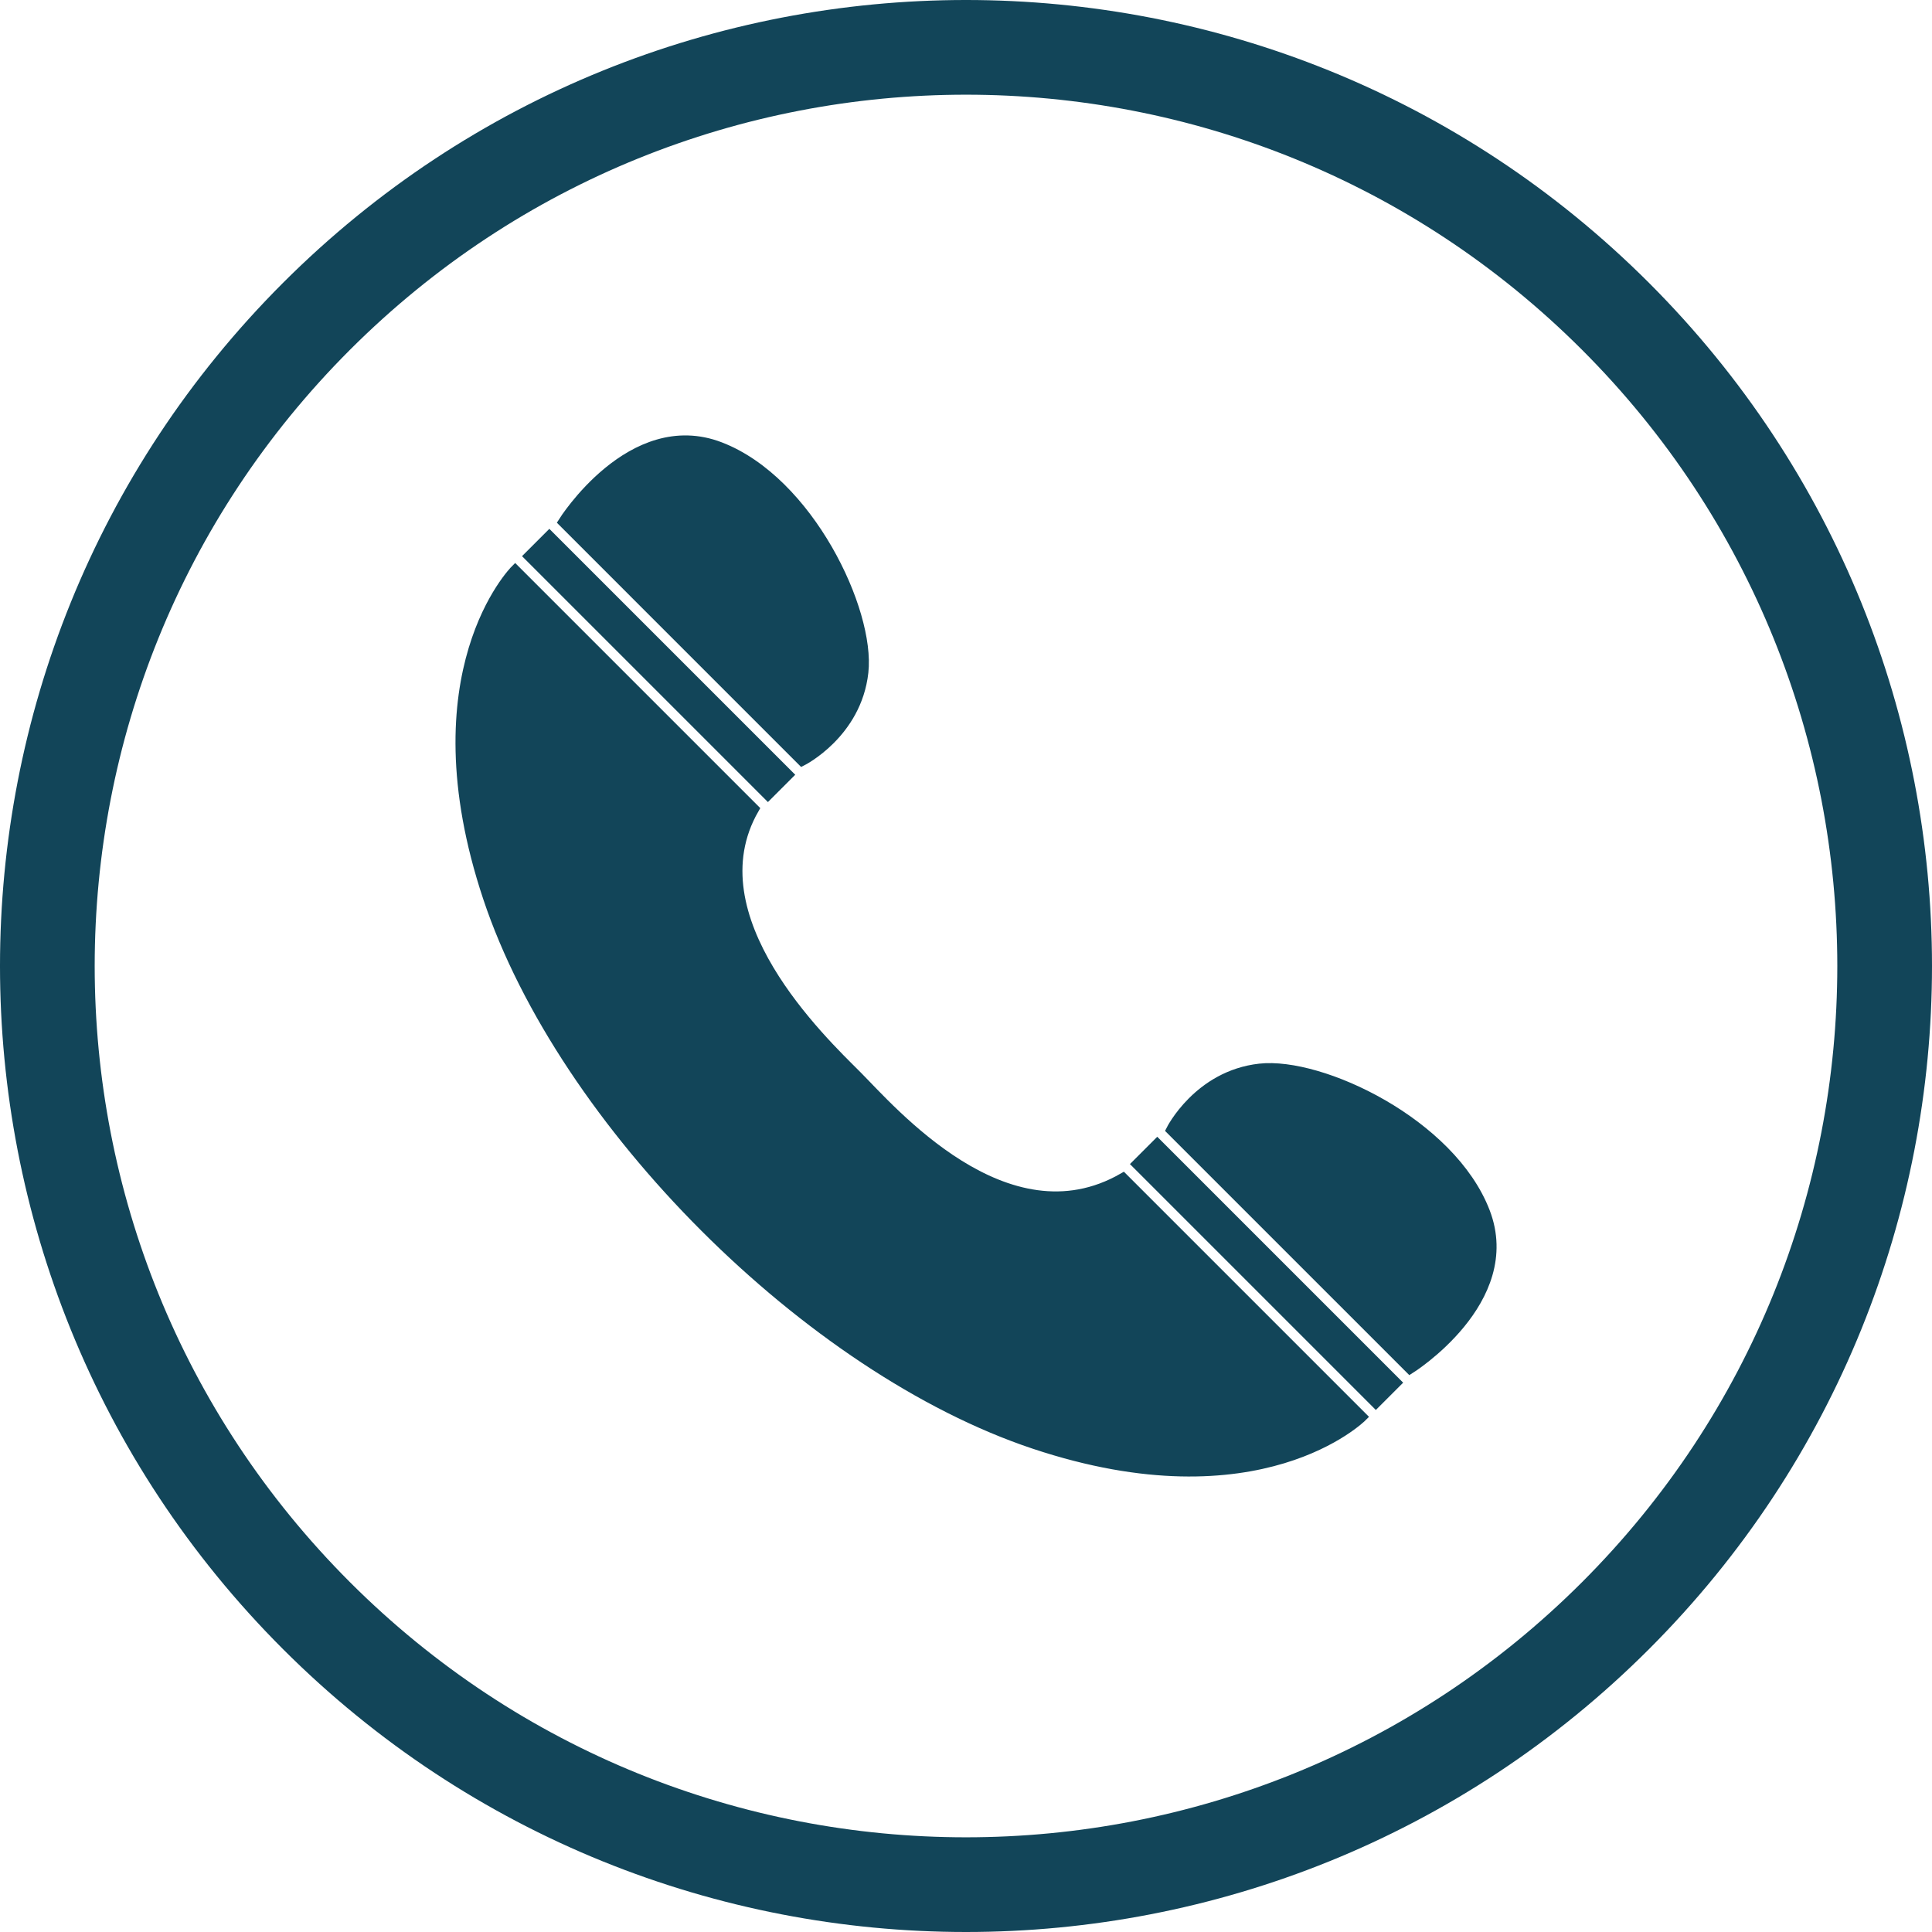
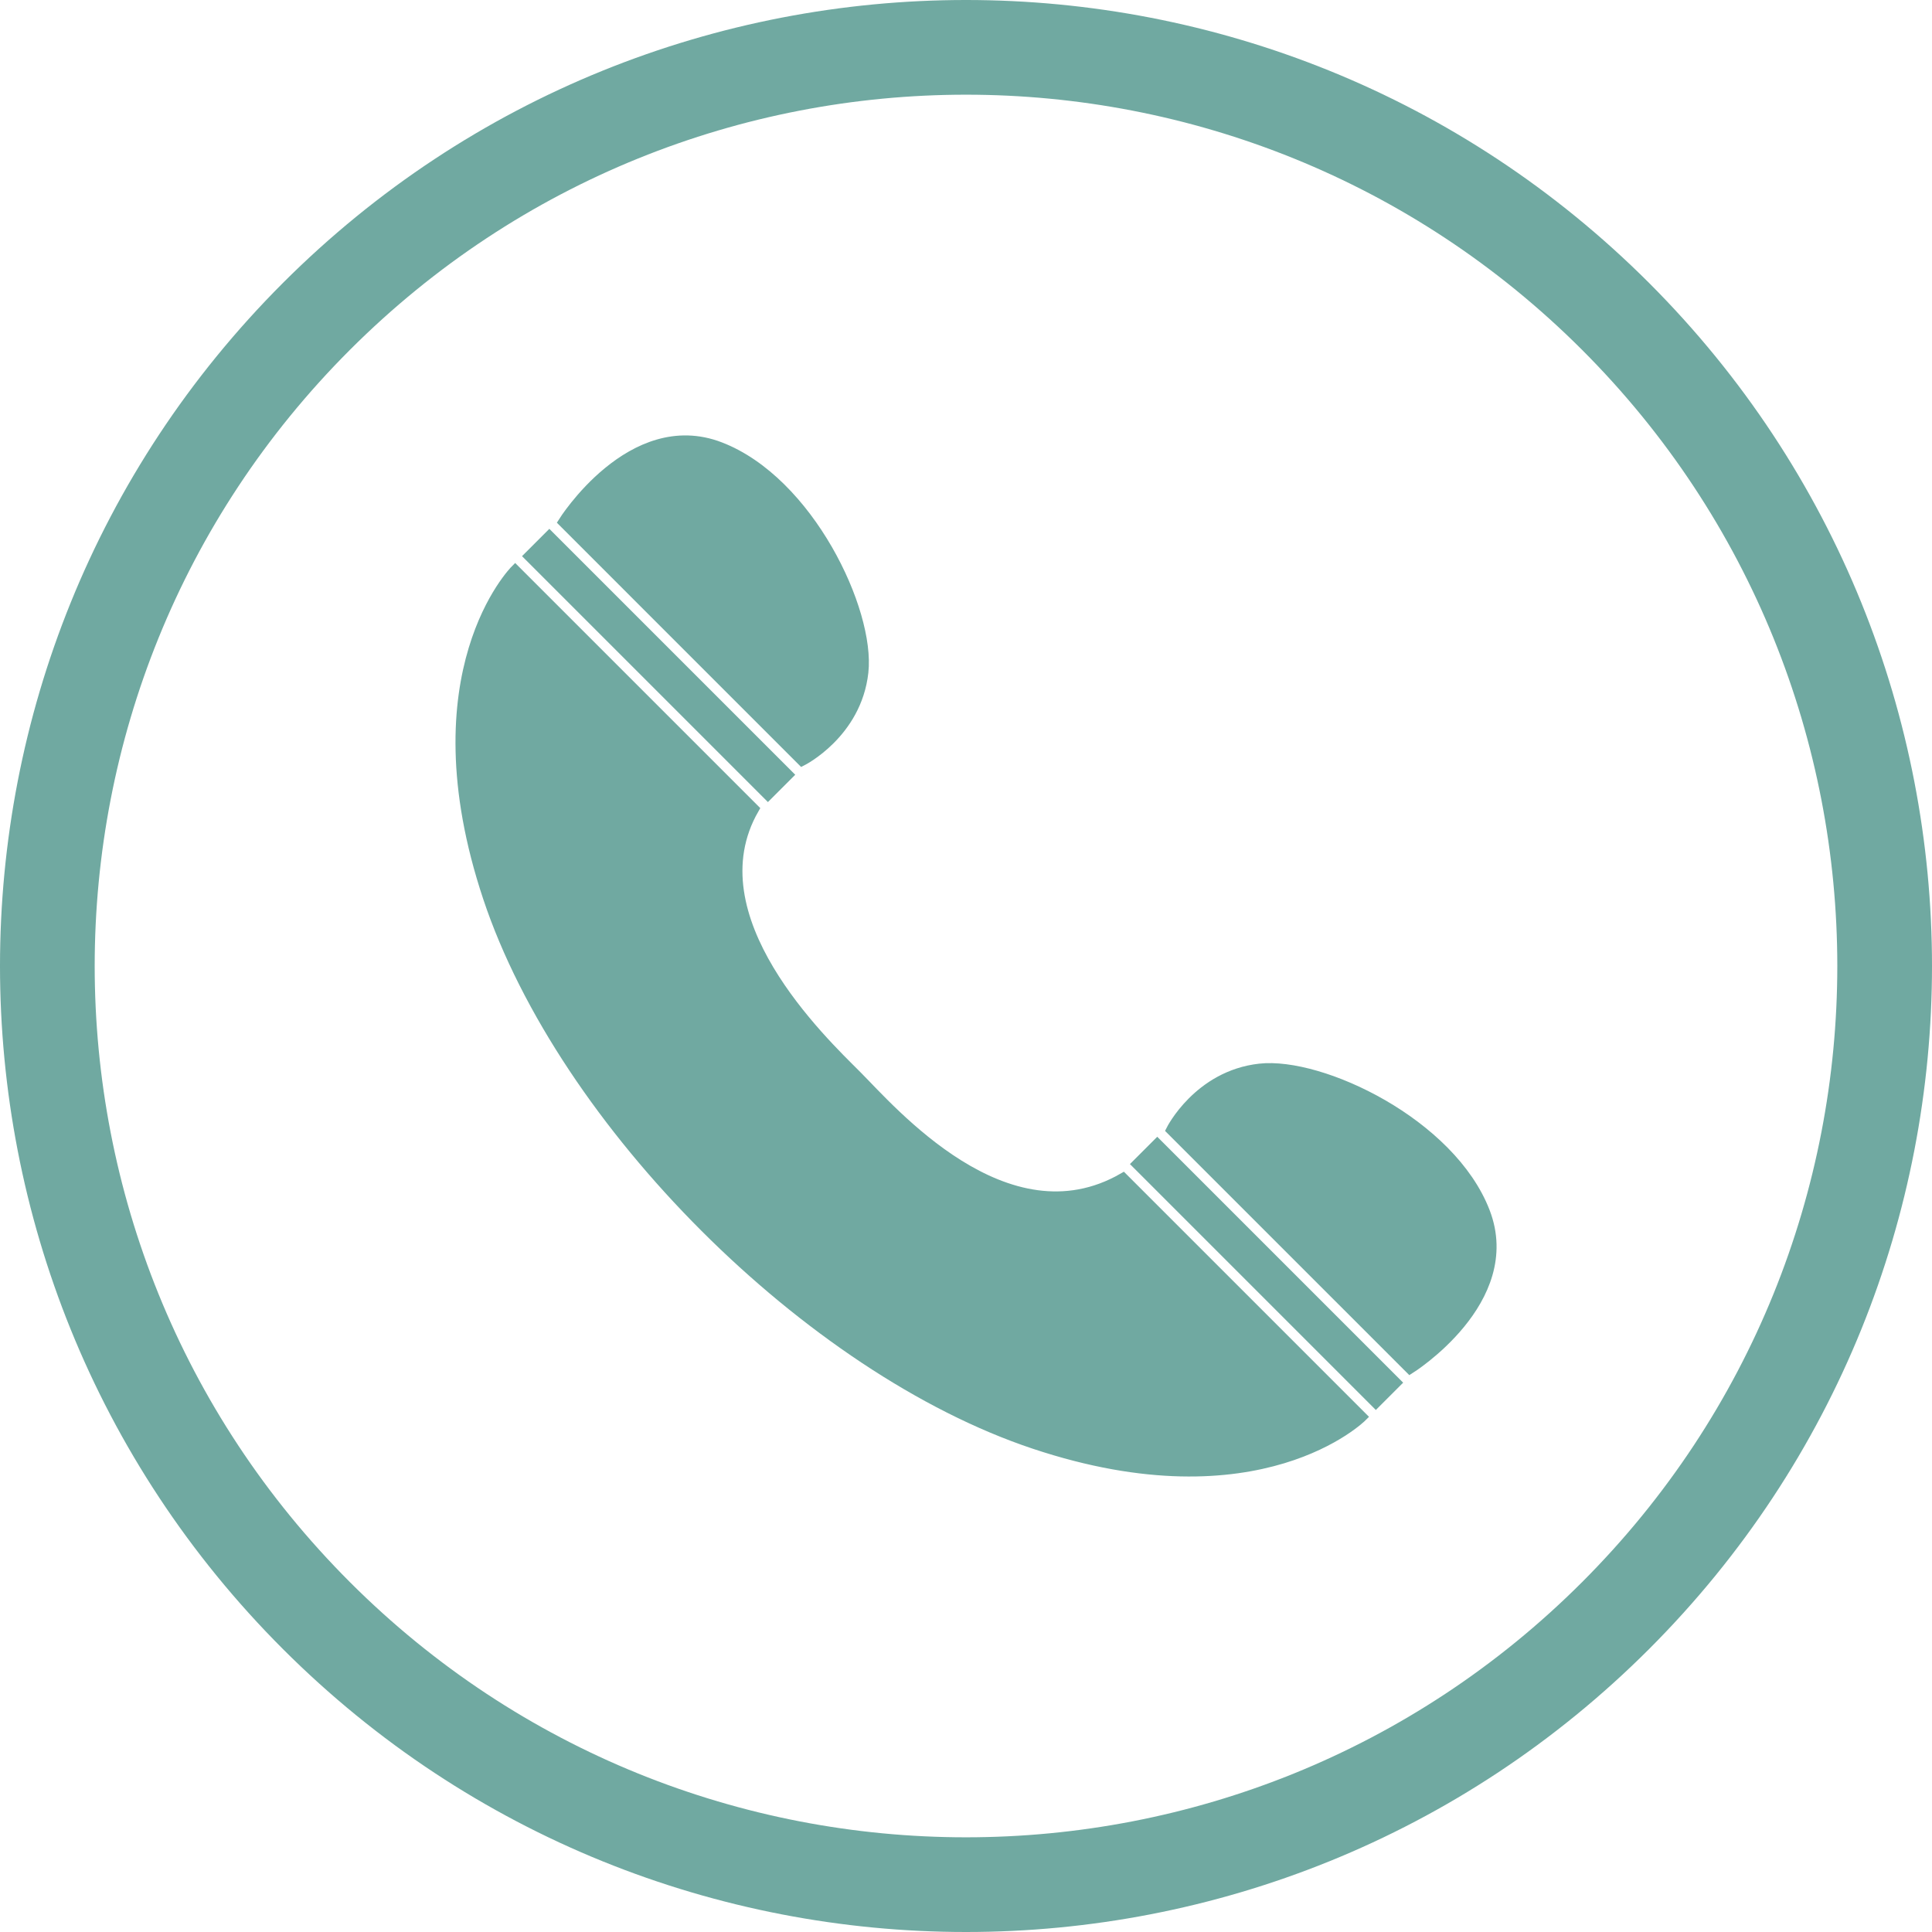
<svg xmlns="http://www.w3.org/2000/svg" version="1.1" id="svg2" width="1000" height="1000" viewBox="0 0 1000 1000">
  <defs id="defs6" />
-   <path style="fill:none;fill-opacity:1;stroke:#124559;stroke-width:49.013;stroke-linecap:butt;stroke-linejoin:round;stroke-miterlimit:4;stroke-dasharray:none;stroke-dashoffset:0;stroke-opacity:1;paint-order:normal" d="m 836.225,163.775 a 475.494,475.494 0 0 1 0,672.45 475.494,475.494 0 0 1 -672.45,0 475.494,475.494 0 0 1 0,-672.45 475.494,475.494 0 0 1 672.45,0 z" id="path4484" />
-   <path style="fill:#124559;fill-opacity:1;stroke:#124559;stroke-width:5;stroke-linecap:butt;stroke-linejoin:miter;stroke-miterlimit:4;stroke-dasharray:none;stroke-dashoffset:0;stroke-opacity:1;paint-order:normal" d="M 252.513,464.645 C 213.622,347.972 266.655,294.939 266.655,294.939 l 123.744,123.744 c -32.311,56.119 35.355,120.208 53.033,137.886 17.678,17.678 77.332,87.897 137.886,53.033 l 123.744,123.744 c 0,0 -53.033,53.033 -169.706,14.142 C 418.683,708.596 291.404,581.317 252.513,464.645 Z" id="rect4487" />
-   <path style="fill:#124559;fill-opacity:1;stroke:#124559;stroke-width:5;stroke-linecap:butt;stroke-linejoin:miter;stroke-miterlimit:4;stroke-dasharray:none;stroke-dashoffset:0;stroke-opacity:1;paint-order:normal" d="m 273.726,287.868 10.607,-10.607 123.744,123.744 -10.607,10.607 z" id="rect4512" />
-   <path style="fill:#124559;fill-opacity:1;stroke:#124559;stroke-width:5;stroke-linecap:butt;stroke-linejoin:miter;stroke-miterlimit:4;stroke-dasharray:none;stroke-dashoffset:0;stroke-opacity:1;paint-order:normal" d="m 588.388,602.53 10.607,-10.607 123.744,123.744 -10.607,10.607 z" id="rect4512-0" />
-   <path style="fill:#124559;fill-opacity:1;stroke:#124559;stroke-width:5;stroke-linecap:butt;stroke-linejoin:miter;stroke-miterlimit:4;stroke-dasharray:none;stroke-dashoffset:0;stroke-opacity:1;paint-order:normal" d="m 606.066,584.853 c 0,0 14.142,-28.284 45.962,-31.82 31.82,-3.536 98.995,28.284 116.673,74.246 17.678,45.962 -38.891,81.317 -38.891,81.317 z" id="rect4514-6" />
-   <path style="fill:#124559;fill-opacity:1;stroke:#124559;stroke-width:5;stroke-linecap:butt;stroke-linejoin:miter;stroke-miterlimit:4;stroke-dasharray:none;stroke-dashoffset:0;stroke-opacity:1;paint-order:normal" d="m 415.147,393.934 c 0,0 28.284,-14.142 31.82,-45.962 3.536,-31.82 -28.284,-98.995 -74.246,-116.673 -45.962,-17.678 -81.317,38.891 -81.317,38.891 z" id="rect4514-6-5" />
+   <path style="fill:none;fill-opacity:1;stroke:#70a9a1;stroke-width:49.013;stroke-linecap:butt;stroke-linejoin:round;stroke-miterlimit:4;stroke-dasharray:none;stroke-dashoffset:0;stroke-opacity:1;paint-order:normal" d="m 836.225,163.775 a 475.494,475.494 0 0 1 0,672.45 475.494,475.494 0 0 1 -672.45,0 475.494,475.494 0 0 1 0,-672.45 475.494,475.494 0 0 1 672.45,0 z" id="path4484" />
+   <path style="fill:#70a9a1;fill-opacity:1;stroke:#70a9a1;stroke-width:5;stroke-linecap:butt;stroke-linejoin:miter;stroke-miterlimit:4;stroke-dasharray:none;stroke-dashoffset:0;stroke-opacity:1;paint-order:normal" d="M 252.513,464.645 C 213.622,347.972 266.655,294.939 266.655,294.939 l 123.744,123.744 c -32.311,56.119 35.355,120.208 53.033,137.886 17.678,17.678 77.332,87.897 137.886,53.033 l 123.744,123.744 c 0,0 -53.033,53.033 -169.706,14.142 C 418.683,708.596 291.404,581.317 252.513,464.645 Z" id="rect4487" />
+   <path style="fill:#70a9a1;fill-opacity:1;stroke:#70a9a1;stroke-width:5;stroke-linecap:butt;stroke-linejoin:miter;stroke-miterlimit:4;stroke-dasharray:none;stroke-dashoffset:0;stroke-opacity:1;paint-order:normal" d="m 273.726,287.868 10.607,-10.607 123.744,123.744 -10.607,10.607 z" id="rect4512" />
+   <path style="fill:#70a9a1;fill-opacity:1;stroke:#70a9a1;stroke-width:5;stroke-linecap:butt;stroke-linejoin:miter;stroke-miterlimit:4;stroke-dasharray:none;stroke-dashoffset:0;stroke-opacity:1;paint-order:normal" d="m 588.388,602.53 10.607,-10.607 123.744,123.744 -10.607,10.607 z" id="rect4512-0" />
+   <path style="fill:#70a9a1;fill-opacity:1;stroke:#70a9a1;stroke-width:5;stroke-linecap:butt;stroke-linejoin:miter;stroke-miterlimit:4;stroke-dasharray:none;stroke-dashoffset:0;stroke-opacity:1;paint-order:normal" d="m 606.066,584.853 c 0,0 14.142,-28.284 45.962,-31.82 31.82,-3.536 98.995,28.284 116.673,74.246 17.678,45.962 -38.891,81.317 -38.891,81.317 z" id="rect4514-6" />
+   <path style="fill:#70a9a1;fill-opacity:1;stroke:#70a9a1;stroke-width:5;stroke-linecap:butt;stroke-linejoin:miter;stroke-miterlimit:4;stroke-dasharray:none;stroke-dashoffset:0;stroke-opacity:1;paint-order:normal" d="m 415.147,393.934 c 0,0 28.284,-14.142 31.82,-45.962 3.536,-31.82 -28.284,-98.995 -74.246,-116.673 -45.962,-17.678 -81.317,38.891 -81.317,38.891 z" id="rect4514-6-5" />
</svg>
